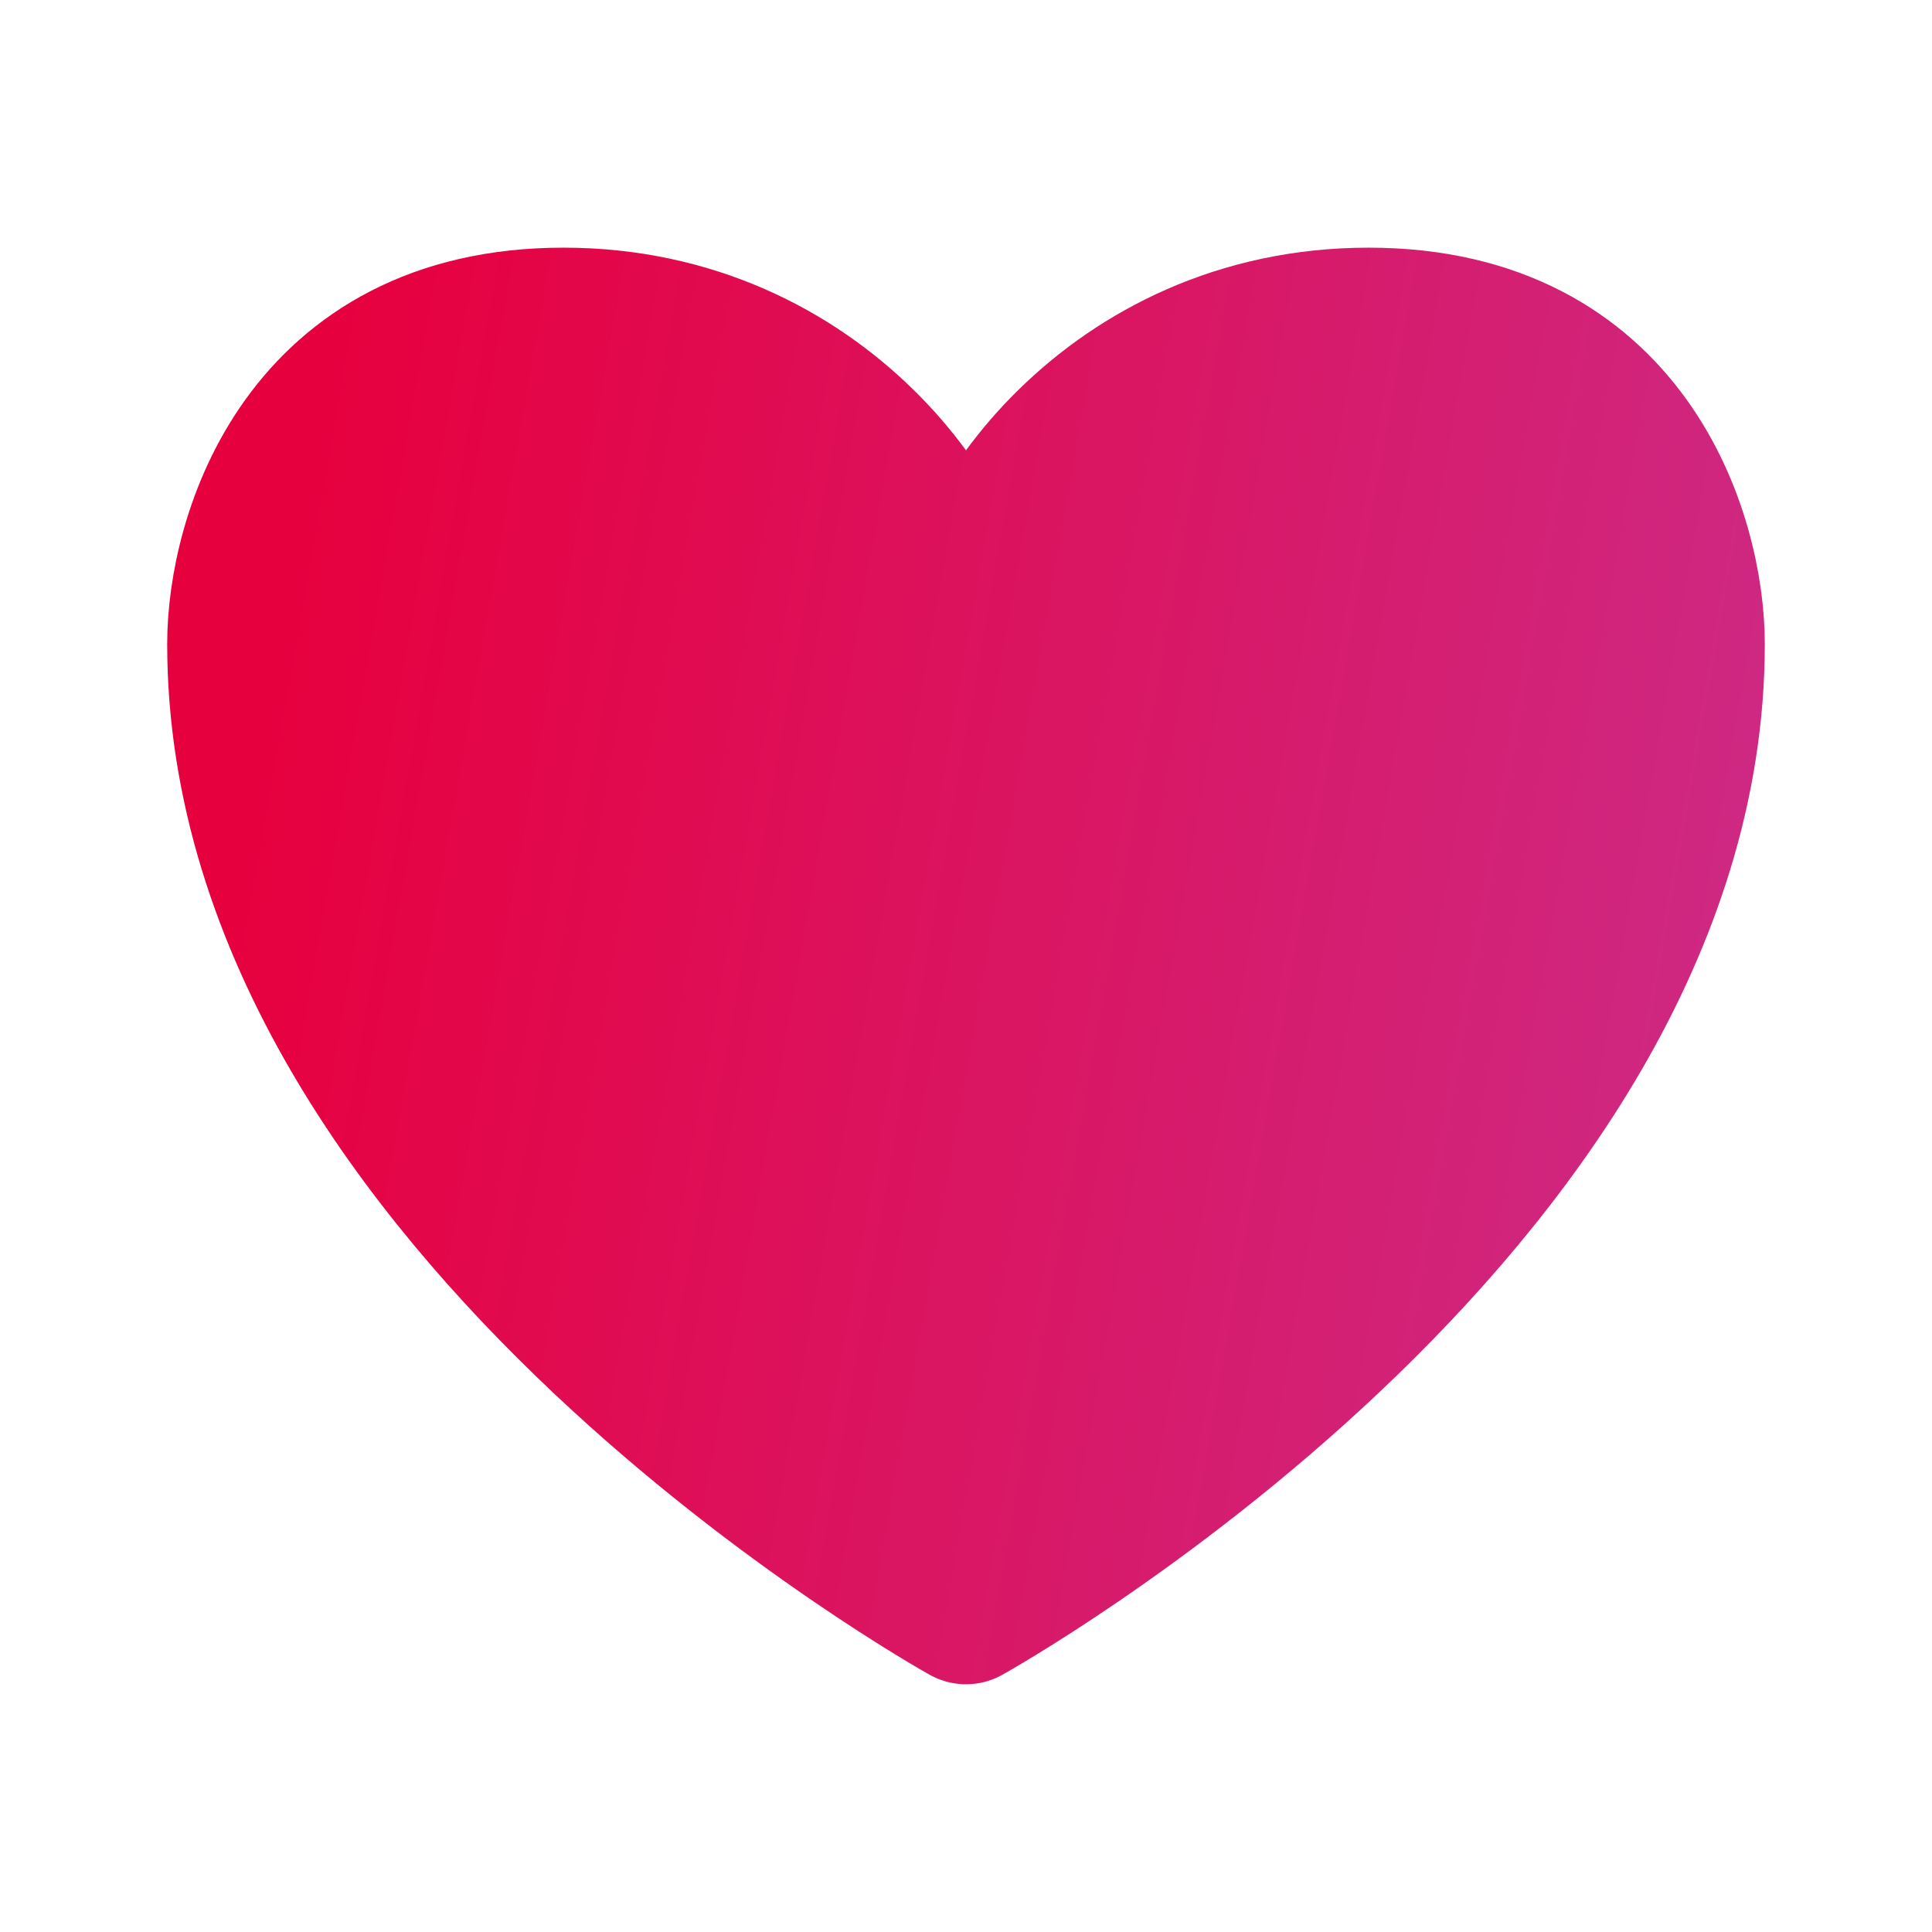
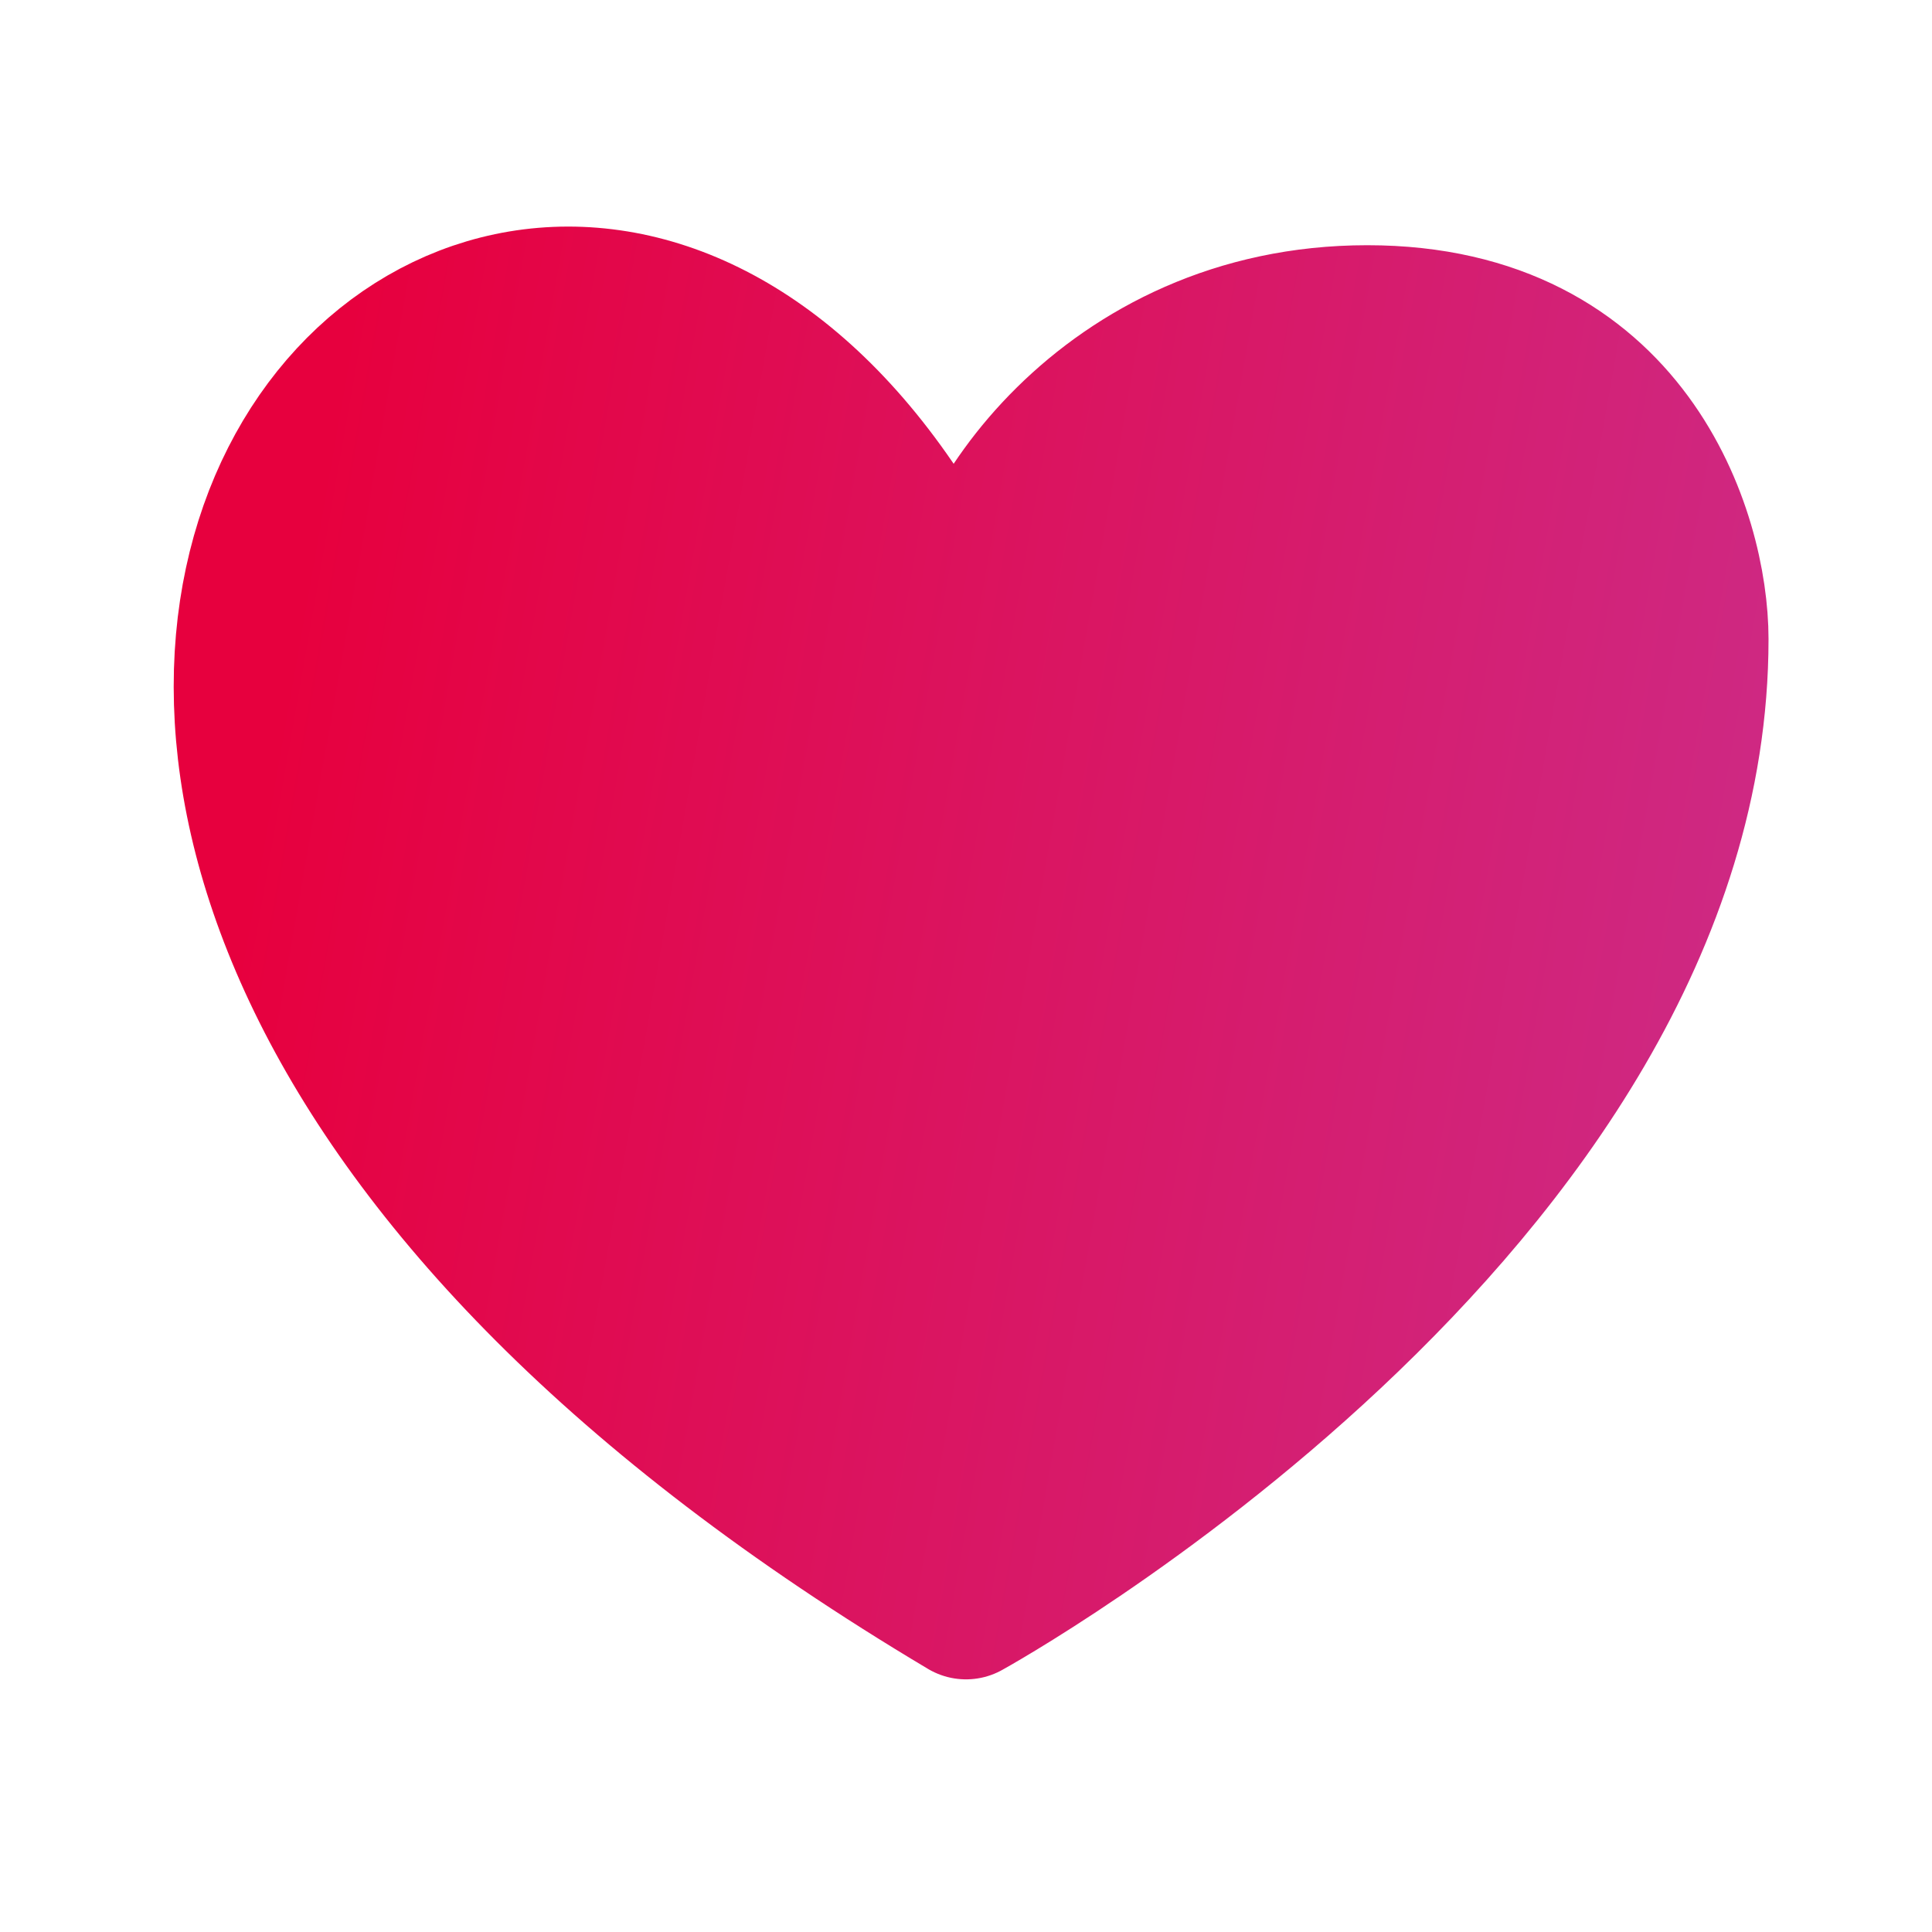
- <svg xmlns="http://www.w3.org/2000/svg" width="26" height="26" viewBox="0 0 26 26" fill="none">
-   <path d="M18.417 4.333C14.95 4.333 13 7.222 13 8.666C13 7.222 11.05 4.333 7.583 4.333C4.117 4.333 3.25 7.222 3.25 8.666C3.25 16.25 13 21.666 13 21.666C13 21.666 22.75 16.25 22.75 8.666C22.75 7.222 21.883 4.333 18.417 4.333Z" fill="url(#paint0_linear_419_3006)" stroke="url(#paint1_linear_419_3006)" stroke-width="2" stroke-linecap="round" stroke-linejoin="round" />
-   <defs>
-     <linearGradient id="paint0_linear_419_3006" x1="5.148" y1="0.585" x2="27.547" y2="4.521" gradientUnits="userSpaceOnUse">
-       <stop stop-color="#E7003E" />
-       <stop offset="1" stop-color="#CB2E8C" />
-     </linearGradient>
-     <linearGradient id="paint1_linear_419_3006" x1="5.148" y1="0.585" x2="27.547" y2="4.521" gradientUnits="userSpaceOnUse">
-       <stop stop-color="#E7003E" />
-       <stop offset="1" stop-color="#CB2E8C" />
-     </linearGradient>
-   </defs>
+ <svg xmlns="http://www.w3.org/2000/svg" version="1.1" id="Слой_1" x="0px" y="0px" viewBox="0 0 26 26" style="enable-background:new 0 0 26 26;" xml:space="preserve">
+   <style type="text/css">
+ 	.st0{fill:url(#SVGID_1_);stroke:url(#SVGID_2_);stroke-width:2;stroke-linecap:round;stroke-linejoin:round;}
+ </style>
+   <linearGradient id="SVGID_1_" gradientUnits="userSpaceOnUse" x1="3.512" y1="17.187" x2="25.723" y2="13.284" gradientTransform="matrix(1 0 0 -1 0 28)">
+     <stop offset="0" style="stop-color:#E7003E" />
+     <stop offset="1" style="stop-color:#CB2E8C" />
+   </linearGradient>
+   <linearGradient id="SVGID_2_" gradientUnits="userSpaceOnUse" x1="3.505" y1="17.188" x2="25.733" y2="13.282" gradientTransform="matrix(1 0 0 -1 0 28)">
+     <stop offset="0" style="stop-color:#E7003E" />
+     <stop offset="1" style="stop-color:#CB2E8C" />
+   </linearGradient>
+   <path class="st0" d="M18.4,4.3c-3.5,0-5.4,2.9-5.4,4.3c-5.3-11.8-18.8,1.8,0,13c0,0,9.8-5.4,9.8-13C22.8,7.2,21.9,4.3,18.4,4.3z" />
</svg>
